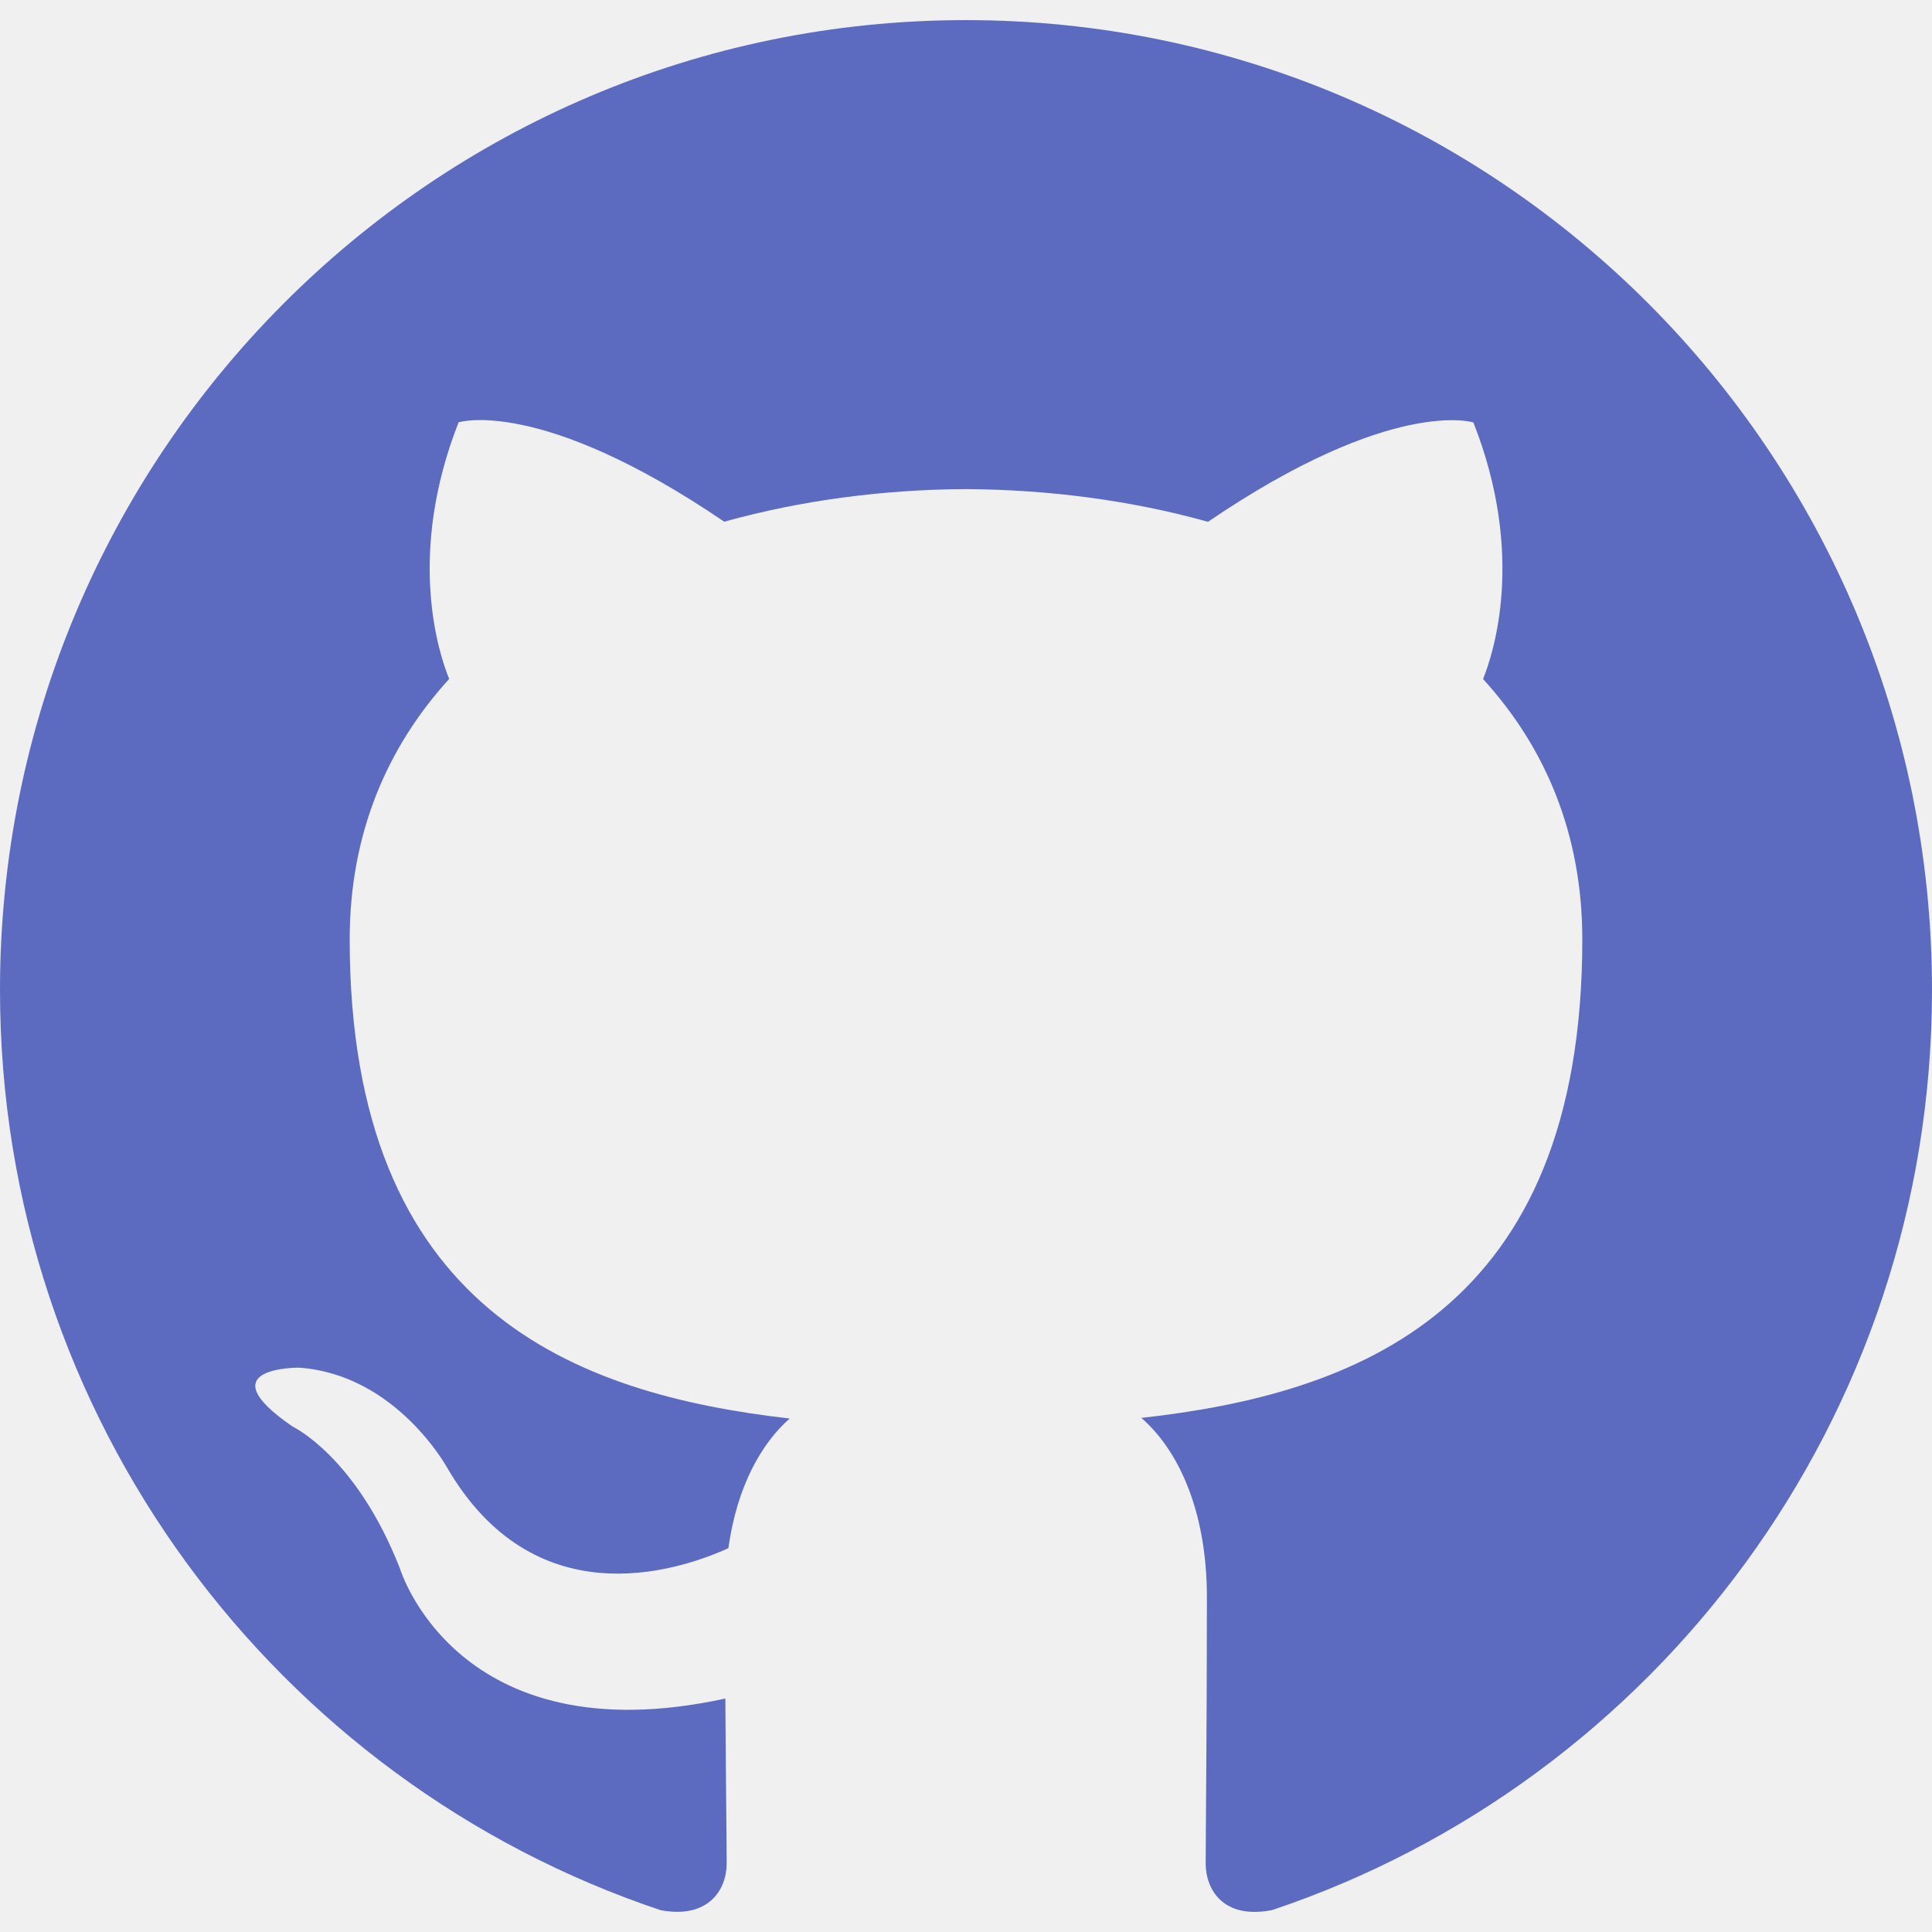
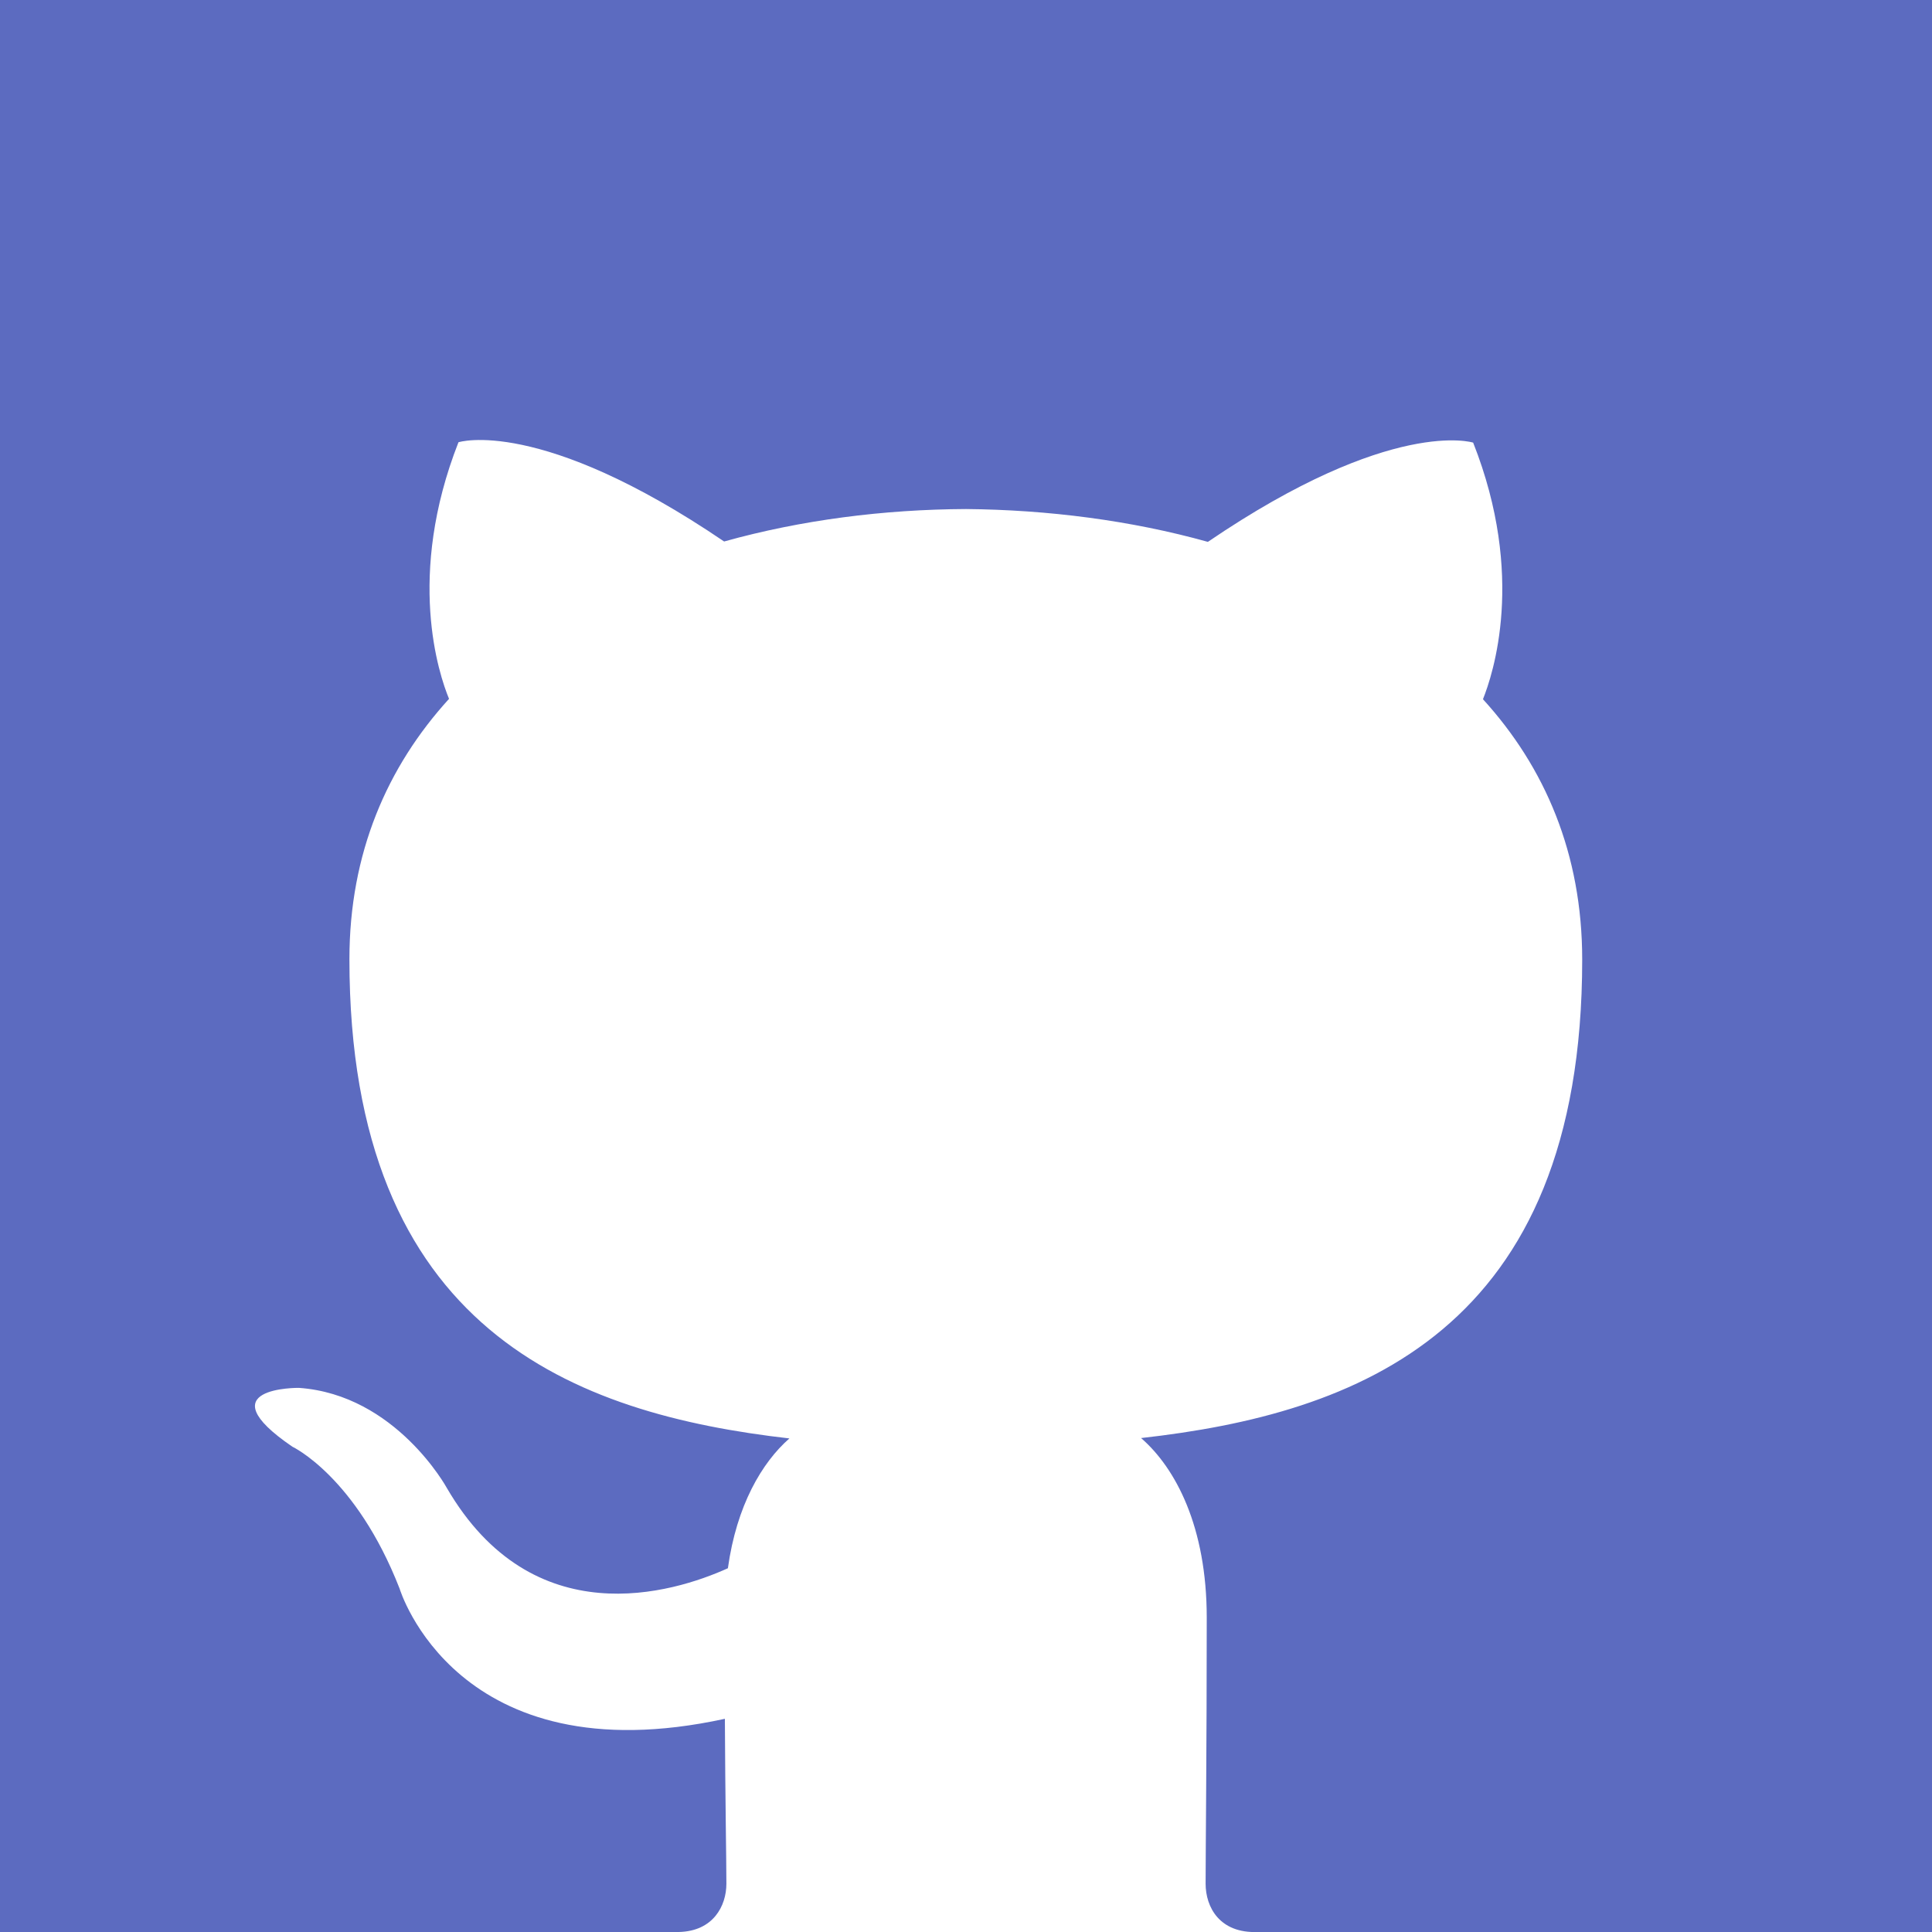
<svg xmlns="http://www.w3.org/2000/svg" version="1.1" id="Capa_1" x="0px" y="0px" viewBox="0 0 512 512" style="enable-background:new 0 0 512 512;" xml:space="preserve">
-   <path style="fill:#5C6BC0;" d="M255.968,5.329C114.624,5.329,0,120.401,0,262.353c0,113.536,73.344,209.856,175.104,243.872  c12.8,2.368,17.472-5.568,17.472-12.384c0-6.112-0.224-22.272-0.352-43.712c-71.2,15.52-86.24-34.464-86.24-34.464  c-11.616-29.696-28.416-37.6-28.416-37.6c-23.264-15.936,1.728-15.616,1.728-15.616c25.696,1.824,39.2,26.496,39.2,26.496  c22.848,39.264,59.936,27.936,74.528,21.344c2.304-16.608,8.928-27.936,16.256-34.368c-56.832-6.496-116.608-28.544-116.608-127.008  c0-28.064,9.984-51.008,26.368-68.992c-2.656-6.496-11.424-32.64,2.496-68c0,0,21.504-6.912,70.4,26.336  c20.416-5.696,42.304-8.544,64.096-8.64c21.728,0.128,43.648,2.944,64.096,8.672c48.864-33.248,70.336-26.336,70.336-26.336  c13.952,35.392,5.184,61.504,2.56,68c16.416,17.984,26.304,40.928,26.304,68.992c0,98.72-59.84,120.448-116.864,126.816  c9.184,7.936,17.376,23.616,17.376,47.584c0,34.368-0.32,62.08-0.32,70.496c0,6.88,4.608,14.88,17.6,12.352  C438.72,472.145,512,375.857,512,262.353C512,120.401,397.376,5.329,255.968,5.329z" />
-   <g>
- </g>
-   <g>
- </g>
-   <g>
- </g>
-   <g>
- </g>
-   <g>
- </g>
-   <g>
- </g>
-   <g>
- </g>
-   <g>
- </g>
-   <g>
- </g>
-   <g>
- </g>
-   <g>
- </g>
-   <g>
- </g>
-   <g>
- </g>
-   <g>
- </g>
-   <g>
- </g>
+   <style type="text/css">
+ 	.st0{fill:#5C6BC0;}
+ 	.st1{fill:#FFFFFF;}
+ </style>
+   <rect class="st0" width="512" height="512" />
+   <path class="st1" d="M419.3,254.3c0-28.1-9.9-51-26.3-69c2.6-6.5,11.4-32.6-2.6-68c0,0-21.5-6.9-70.3,26.3  c-20.4-5.7-42.4-8.5-64.1-8.7c-21.8,0.1-43.7,2.9-64.1,8.6c-48.9-33.2-70.4-26.3-70.4-26.3c-13.9,35.4-5.2,61.5-2.5,68  c-16.4,18-26.4,40.9-26.4,69c0,98.5,59.8,120.5,116.6,127c-7.3,6.4-14,17.8-16.3,34.4c-14.6,6.6-51.7,17.9-74.5-21.3  c0,0-13.5-24.7-39.2-26.5c0,0-25-0.3-1.7,15.6c0,0,16.8,7.9,28.4,37.6c0,0,15,50,86.2,34.5c0.1,21.4,0.4,37.6,0.4,43.7  c0,5.9-3.5,12.6-12.6,12.8c0,0,0,0,0,0h153.4c0,0,0,0,0,0c-10.1,0.4-13.8-6.6-13.8-12.8c0-8.4,0.3-36.1,0.3-70.5  c0-24-8.2-39.6-17.4-47.6C359.5,374.7,419.3,353,419.3,254.3z" />
</svg>
